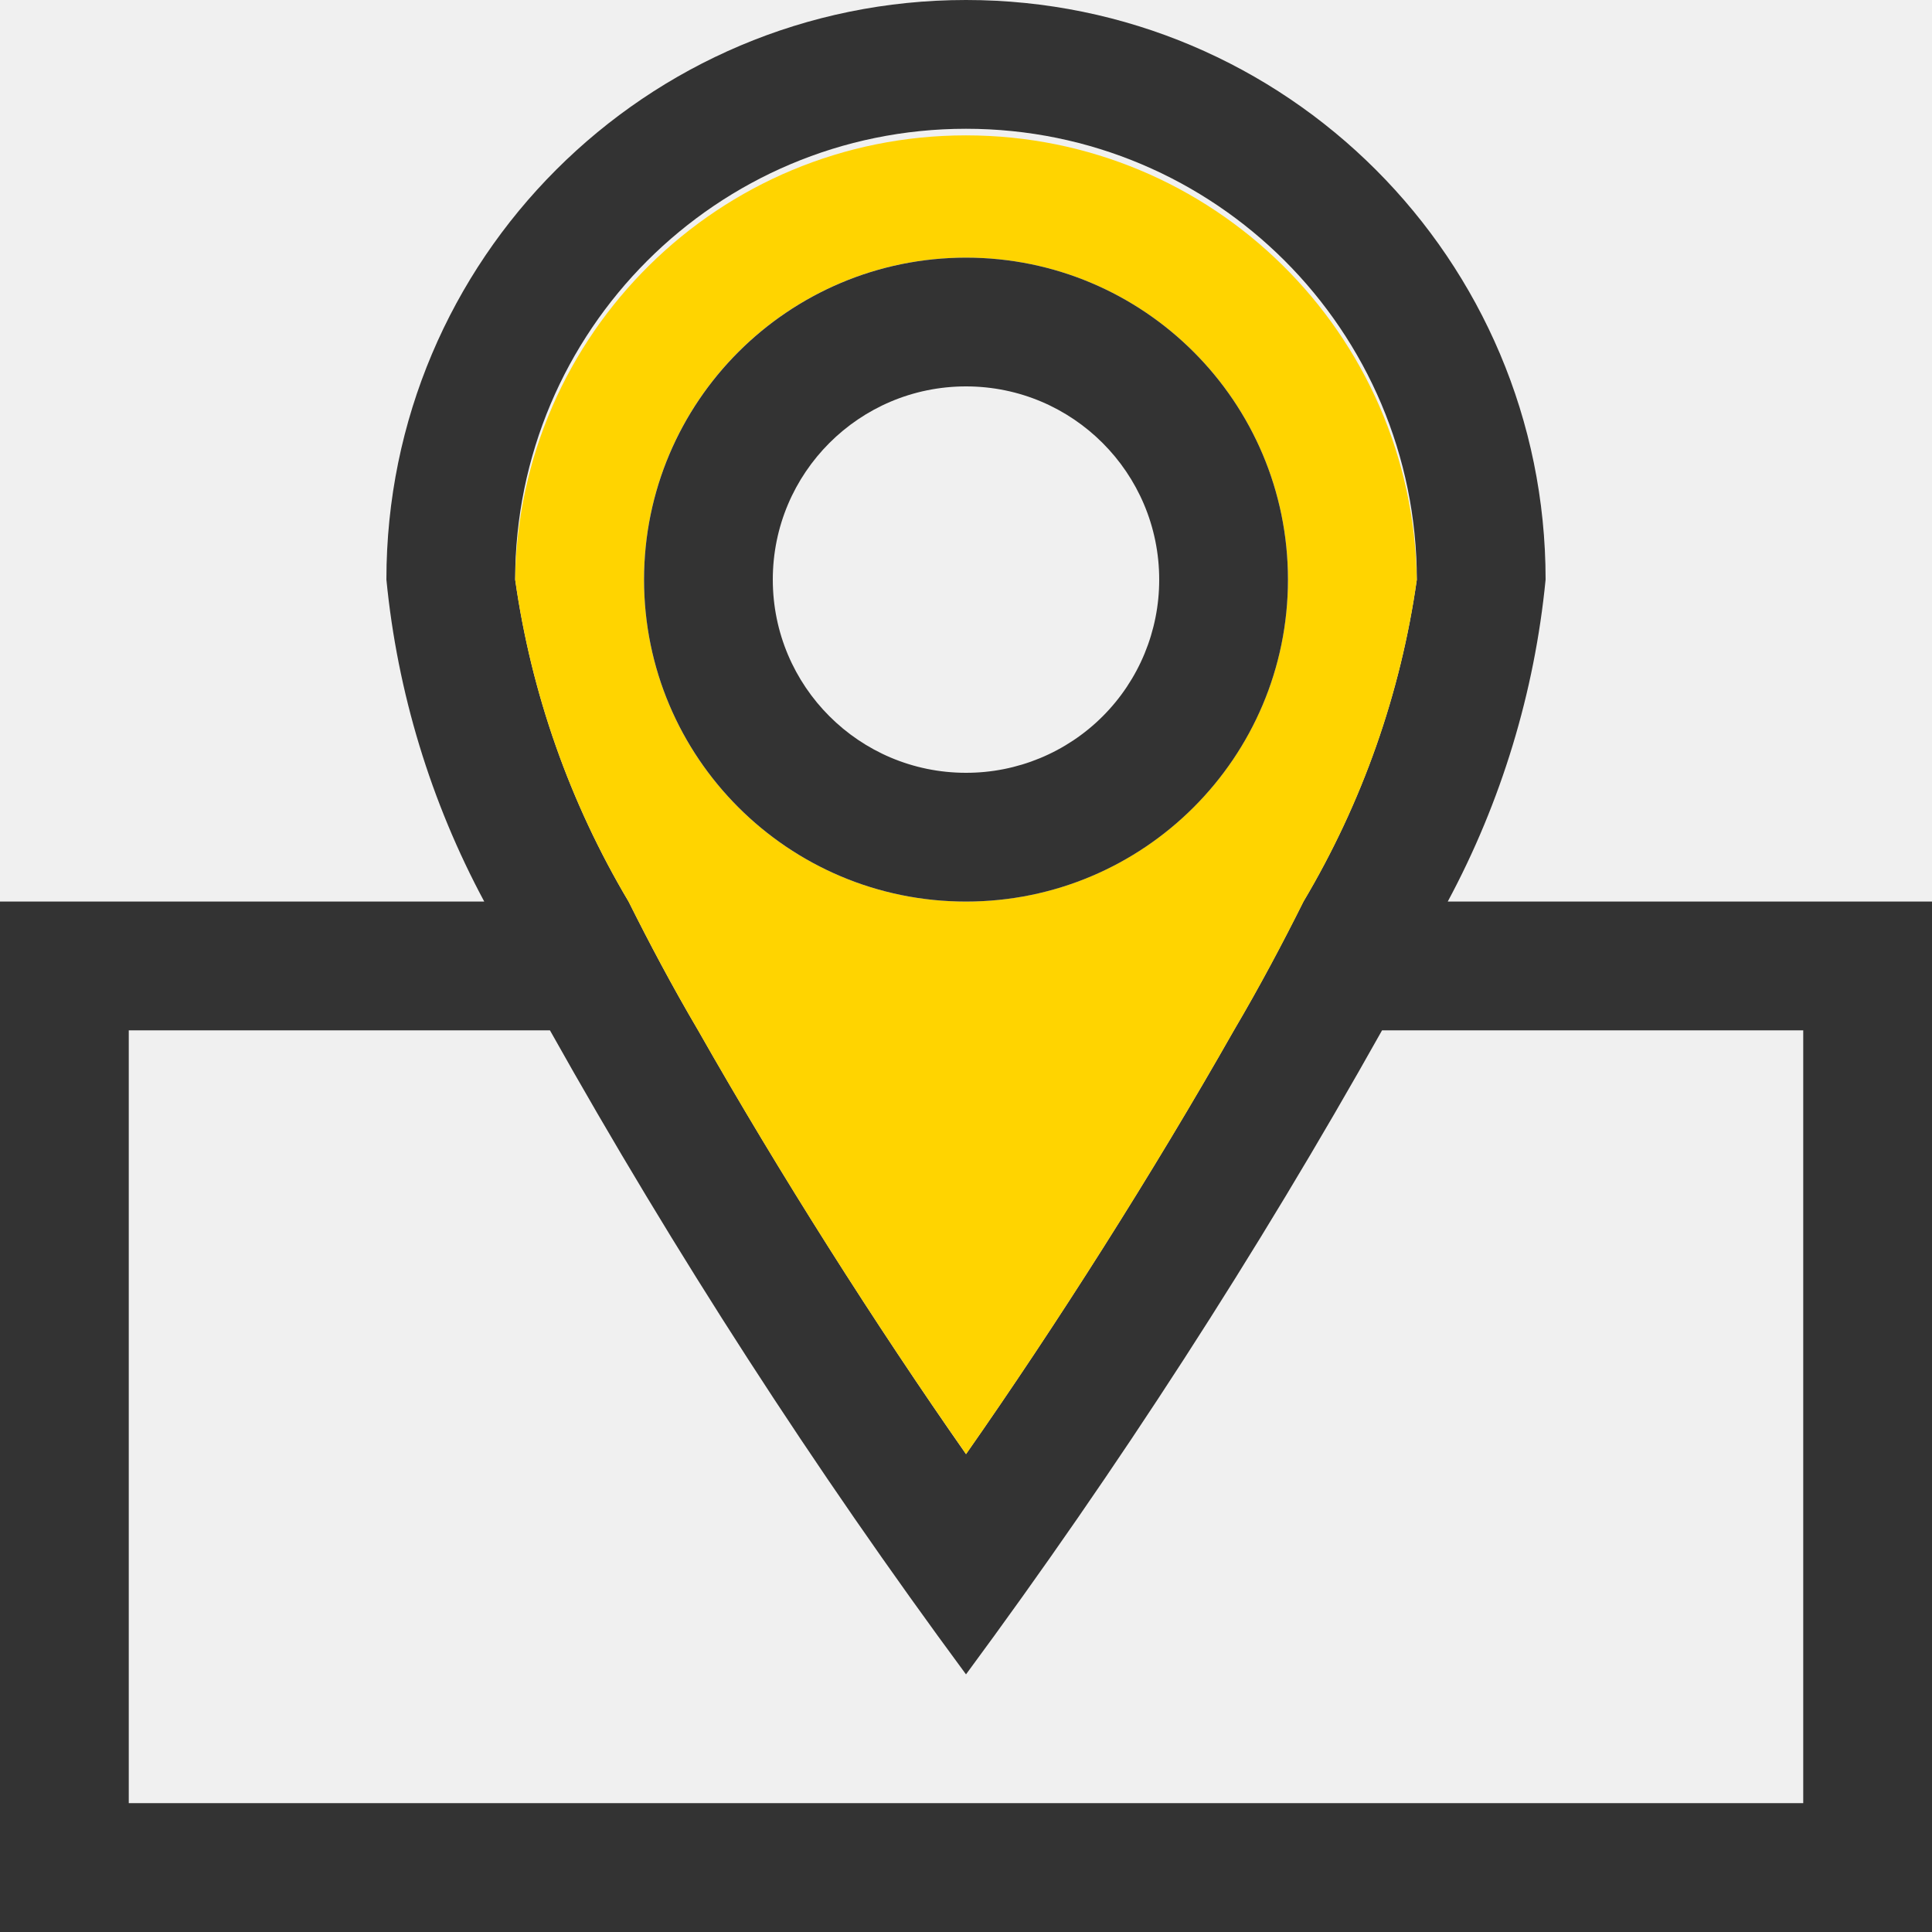
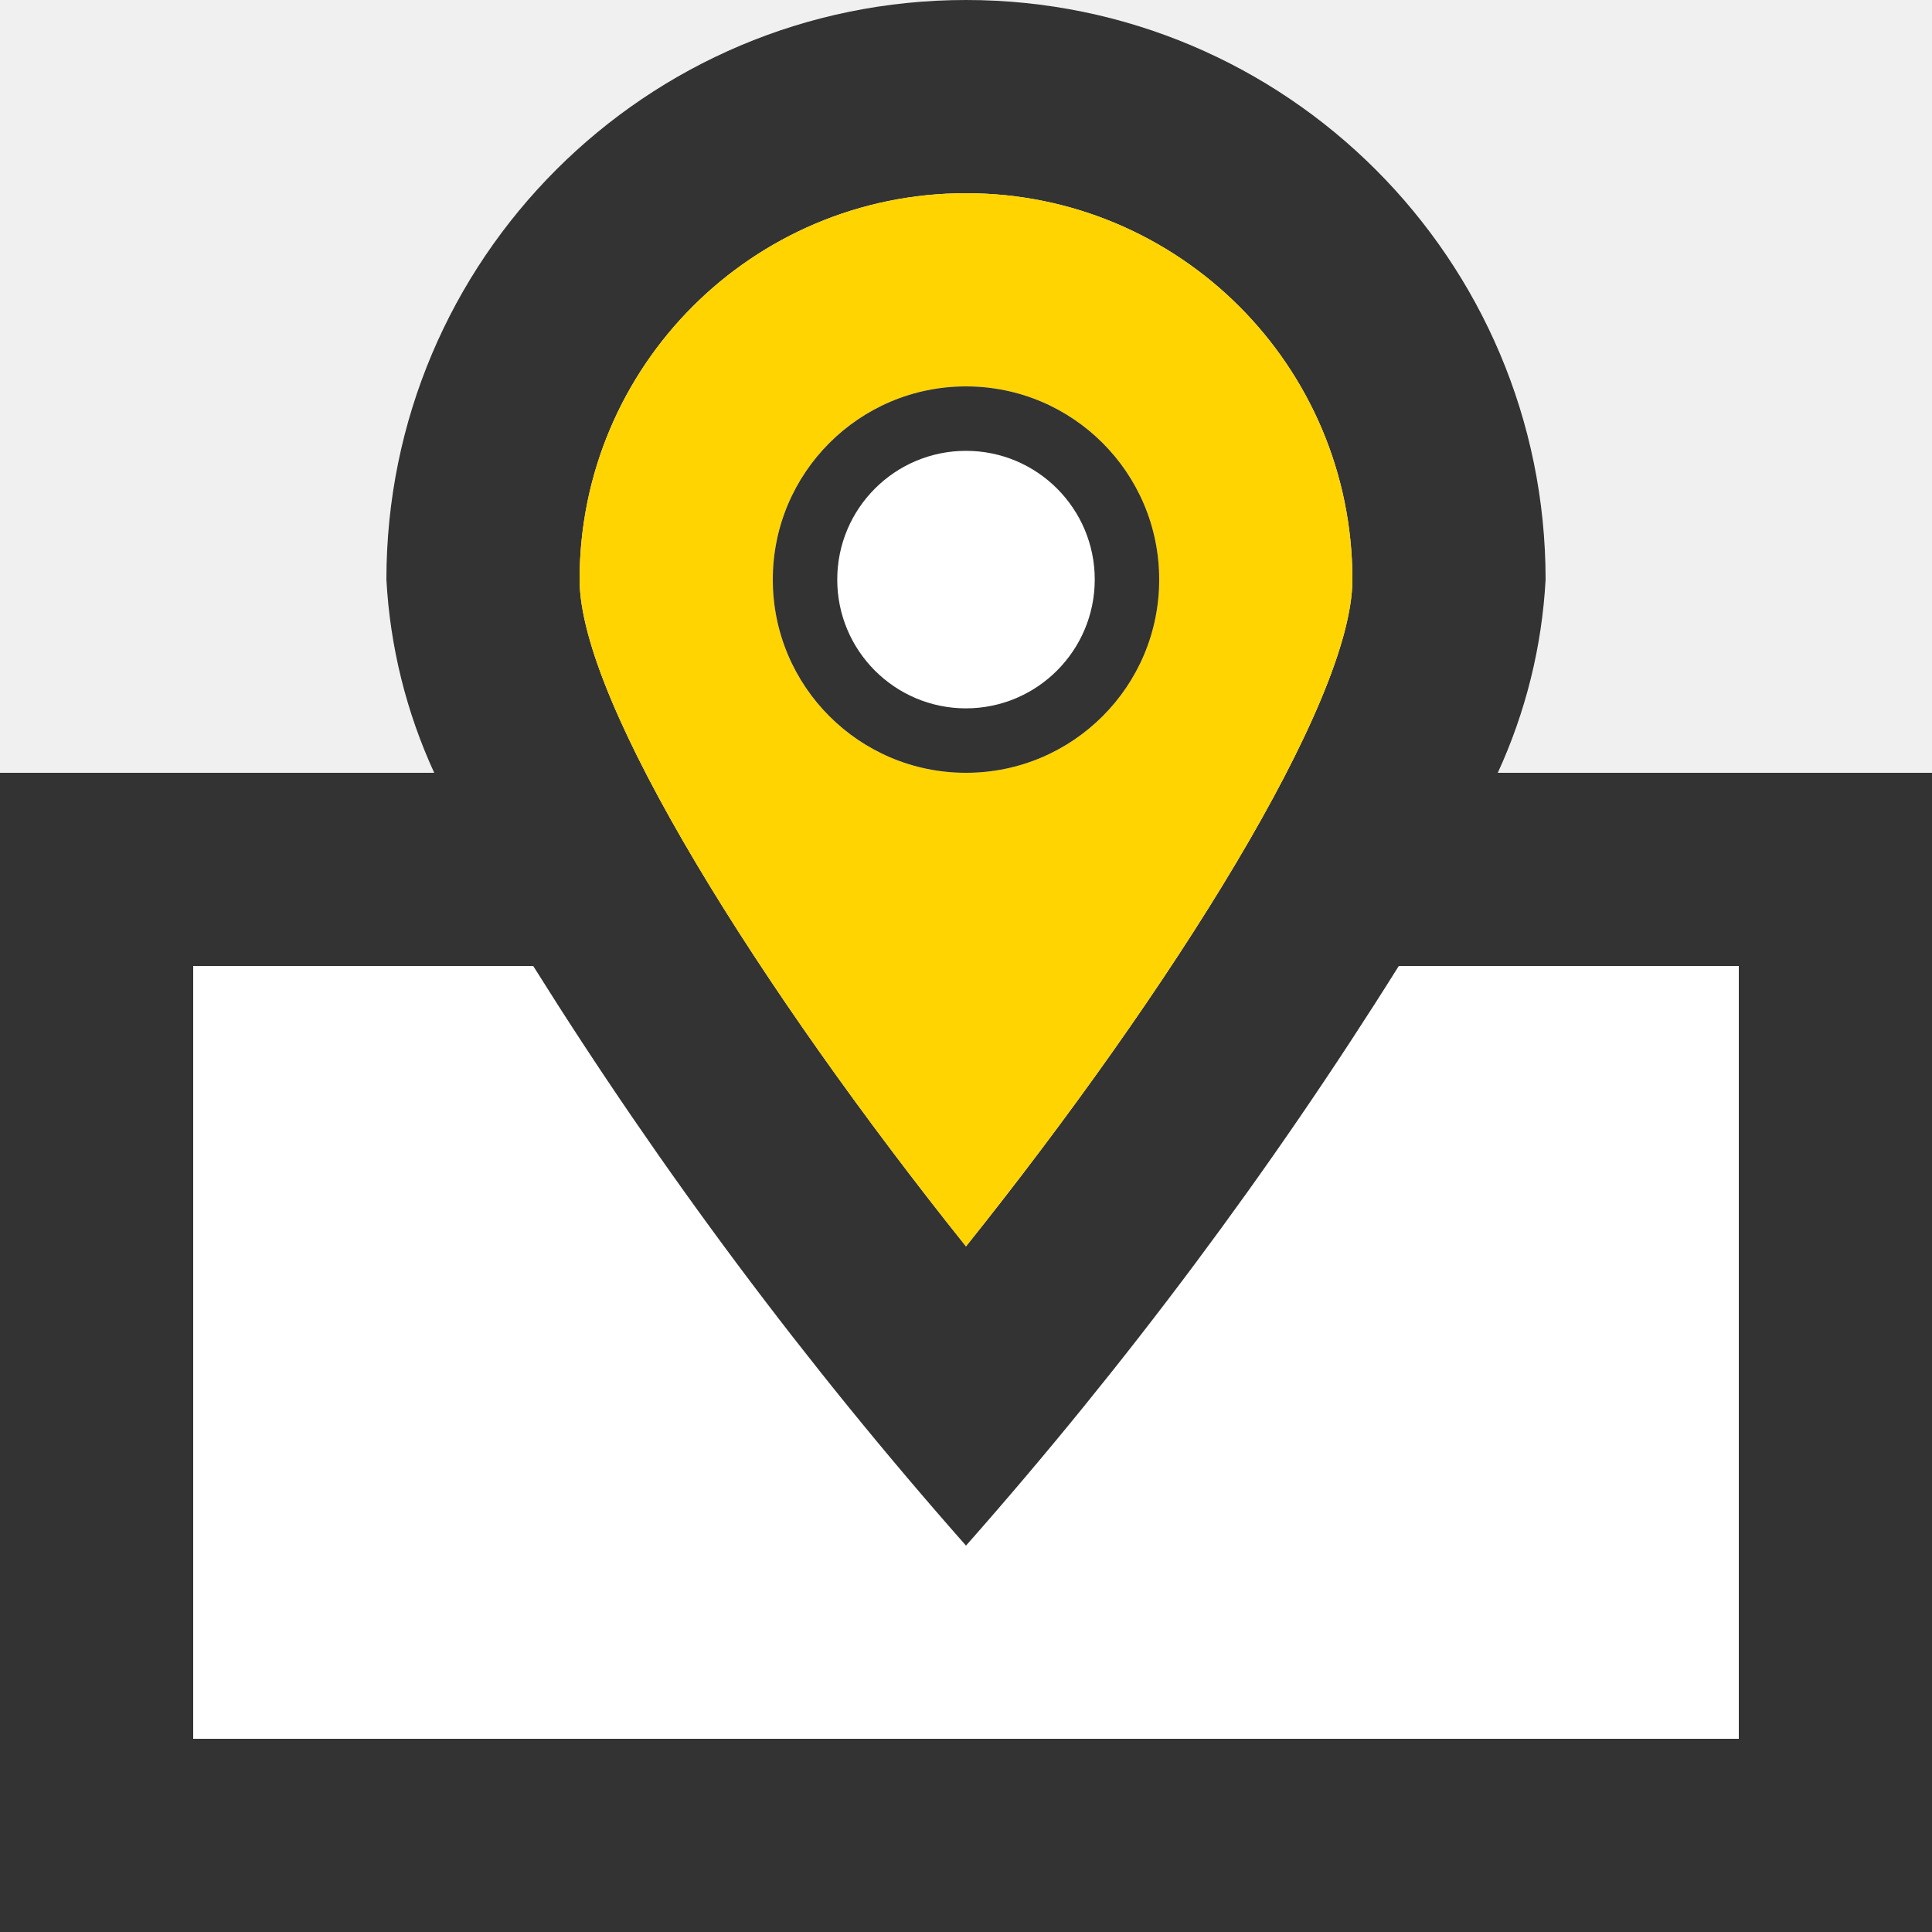
<svg xmlns="http://www.w3.org/2000/svg" viewBox="0 0 20 20">
-   <g>
-     <path d="M20,9.333V20H0V9.333H5.013A8.868,8.868,0,0,1,4,6,6,6,0,0,1,16,6a8.868,8.868,0,0,1-1.013,3.333Zm-1.333,9.333v-8h-4.36A63.485,63.485,0,0,1,10,17.333a63.485,63.485,0,0,1-4.307-6.667h-4.36v8H18.667ZM13.493,9.333A8.982,8.982,0,0,0,14.667,6,4.667,4.667,0,0,0,5.333,6,8.982,8.982,0,0,0,6.507,9.333c.213.427.453.88.72,1.333.84,1.48,1.84,3.053,2.773,4.387.933-1.333,1.933-2.907,2.773-4.387C13.04,10.213,13.28,9.76,13.493,9.333Z" style="fill: #333" />
-     <path d="M14.667,6a8.982,8.982,0,0,1-1.173,3.333c-.213.427-.453.88-.72,1.333-.84,1.48-1.84,3.053-2.773,4.387C9.067,13.72,8.067,12.147,7.227,10.667,6.96,10.213,6.72,9.76,6.507,9.333A8.982,8.982,0,0,1,5.333,6a4.667,4.667,0,0,1,9.333,0ZM13.333,6A3.333,3.333,0,1,0,10,9.333,3.335,3.335,0,0,0,13.333,6Z" style="fill: #ffd400" />
-     <path d="M10,2.667A3.333,3.333,0,1,1,6.667,6,3.335,3.335,0,0,1,10,2.667ZM12,6a2,2,0,1,0-2,2A1.997,1.997,0,0,0,12,6Z" style="fill: #333" />
-   </g>
+   <path d="M10 16a45.652 45.652 0 0 1-4.48-6H2v8h16v-8h-3.52A45.652 45.652 0 0 1 10 16z" fill="#fff" />
+   <path d="M15.505 8A5.5 5.5 0 0 0 16 6 6 6 0 0 0 4 6a5.5 5.5 0 0 0 .495 2H0v12h20V8zM6 6a4 4 0 0 1 8 0c0 1.275-1.88 4.252-4 6.903C7.88 10.252 6 7.275 6 6zm12 12H2v-8h3.52A45.652 45.652 0 0 0 10 16a45.652 45.652 0 0 0 4.48-6H18z" fill="#333" />
+   <path d="M10 12.903c2.12-2.651 4-5.628 4-6.903a4 4 0 0 0-8 0c0 1.275 1.88 4.252 4 6.903zM8 6a2 2 0 1 1 2 2 2 2 0 0 1-2-2z" fill="#ffd400" />
+   <path d="M10 4.667A1.333 1.333 0 1 0 11.333 6 1.335 1.335 0 0 0 10 4.667z" fill="#fff" />
+   <path d="M12 6a2 2 0 1 0-2 2 2 2 0 0 0 2-2zm-2 1.333A1.333 1.333 0 1 1 11.333 6 1.335 1.335 0 0 1 10 7.333z" fill="#333" />
</svg>
